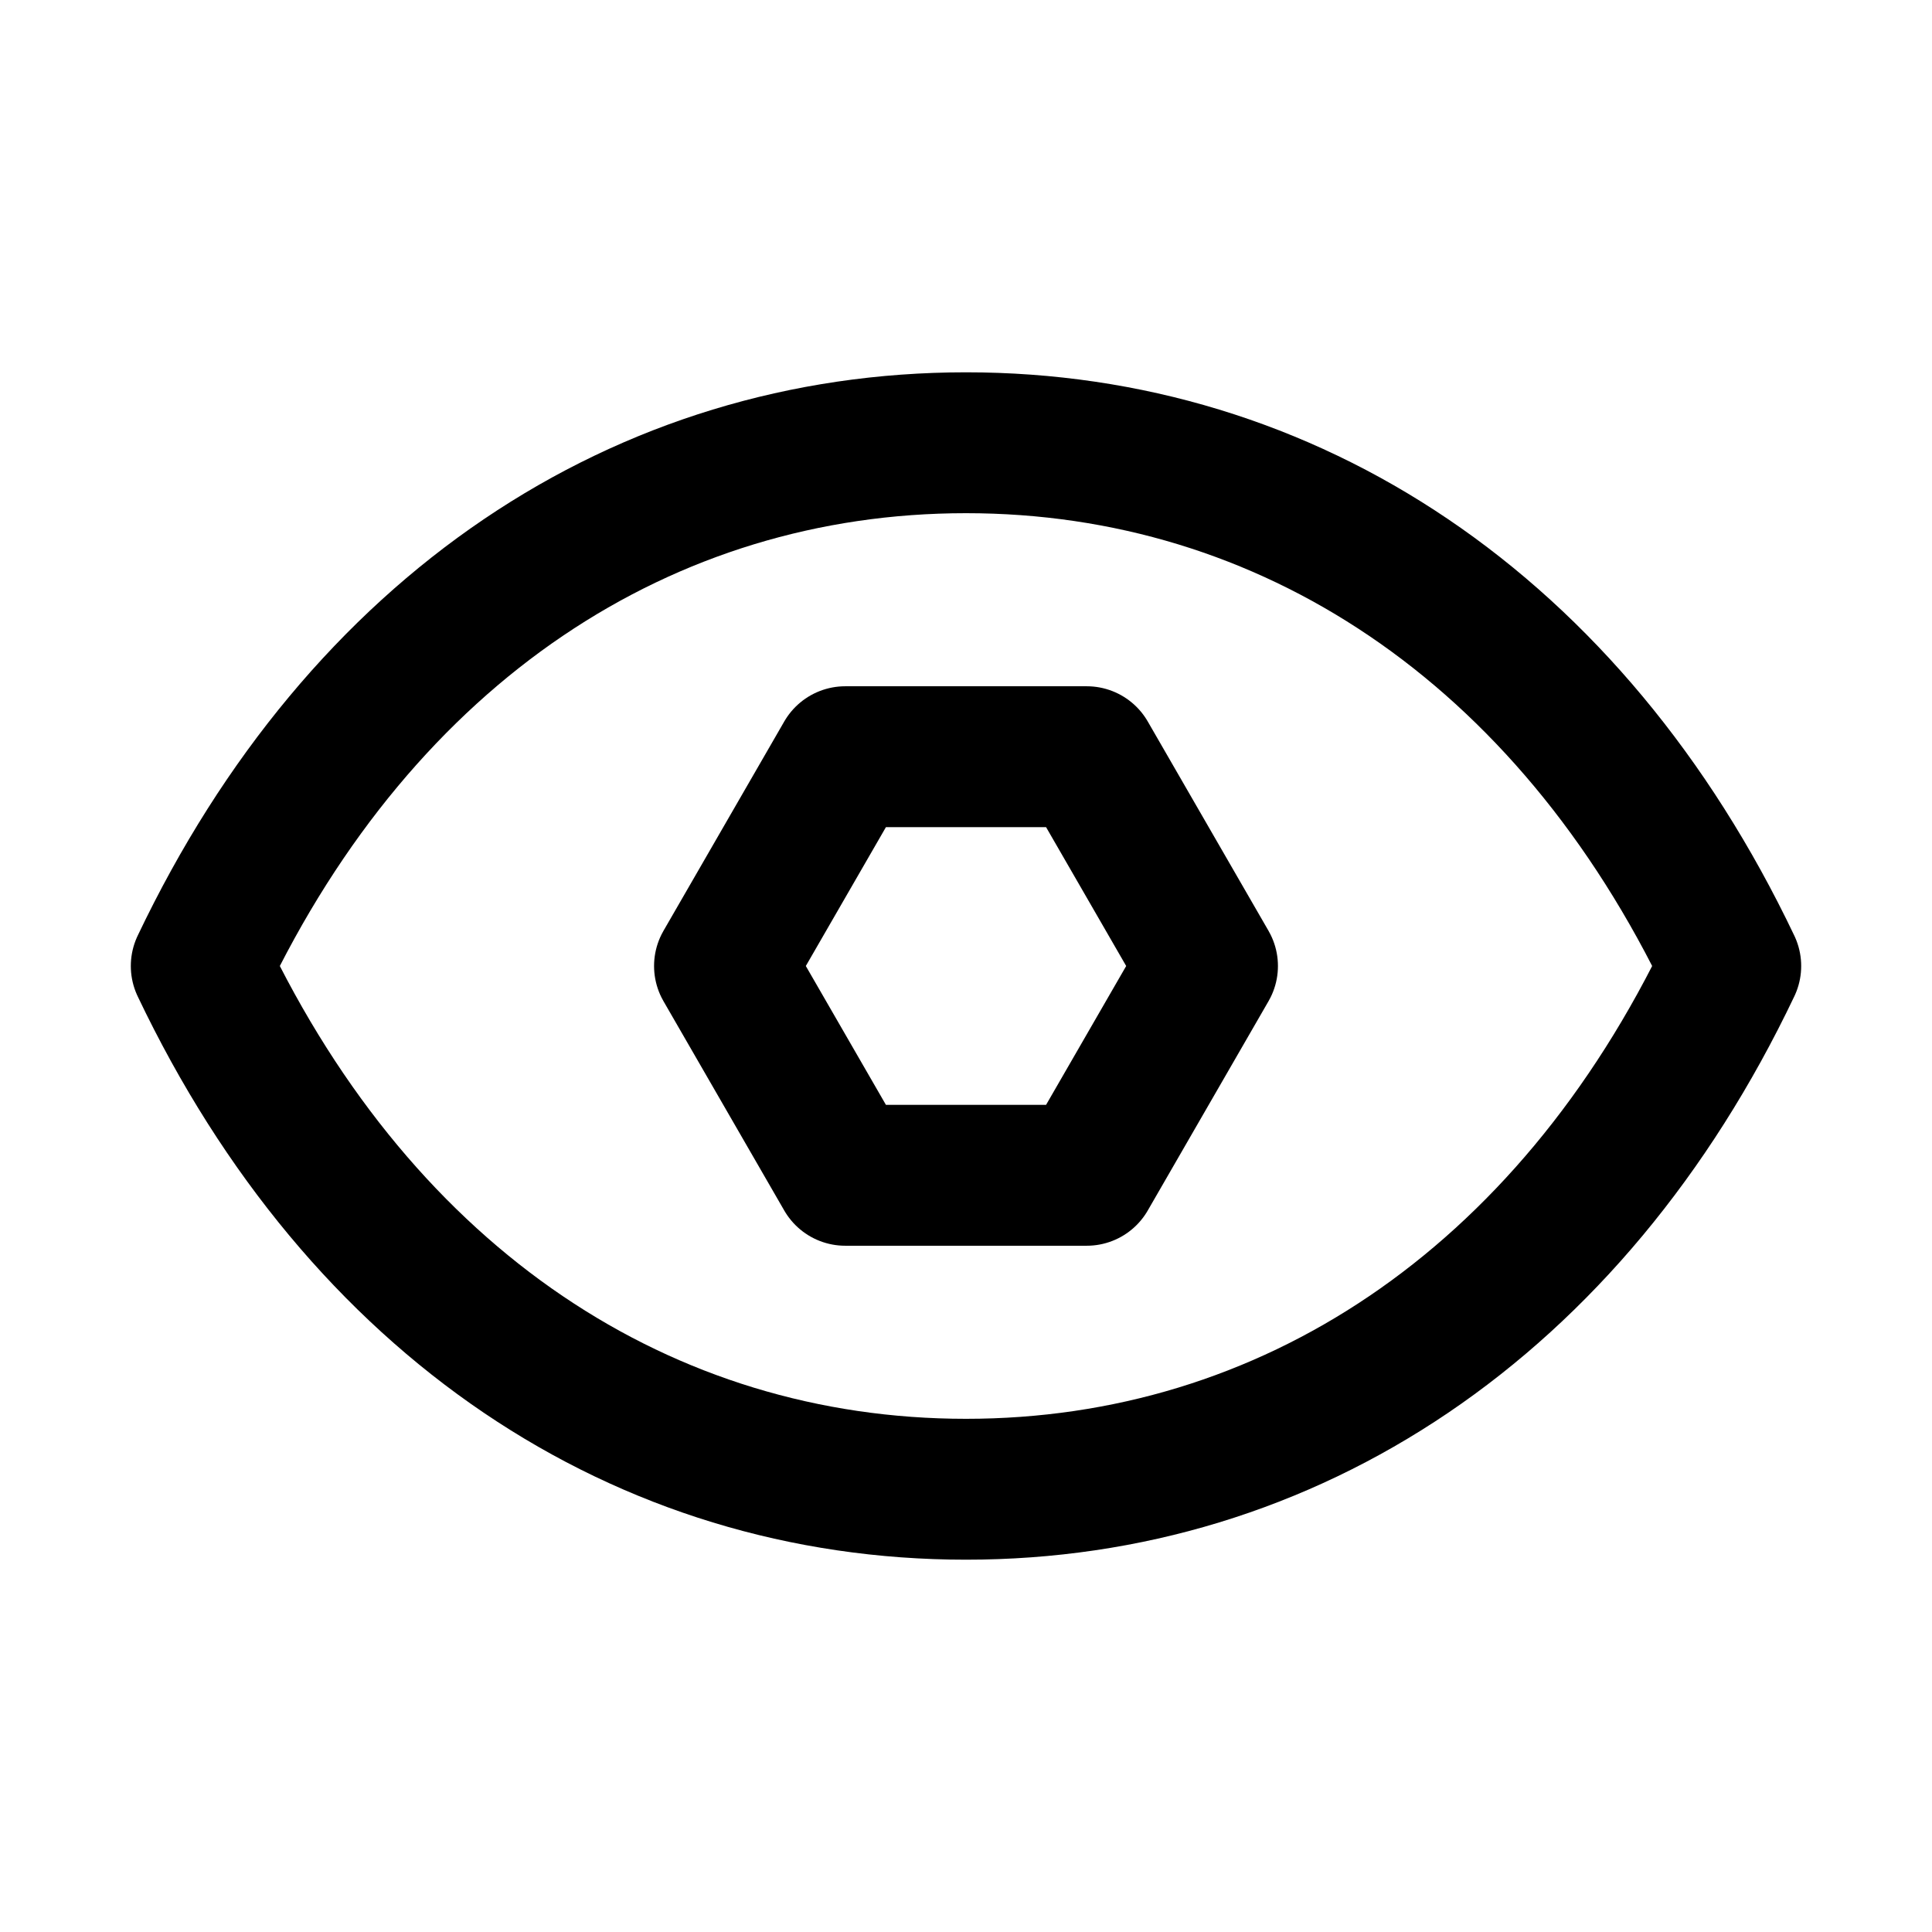
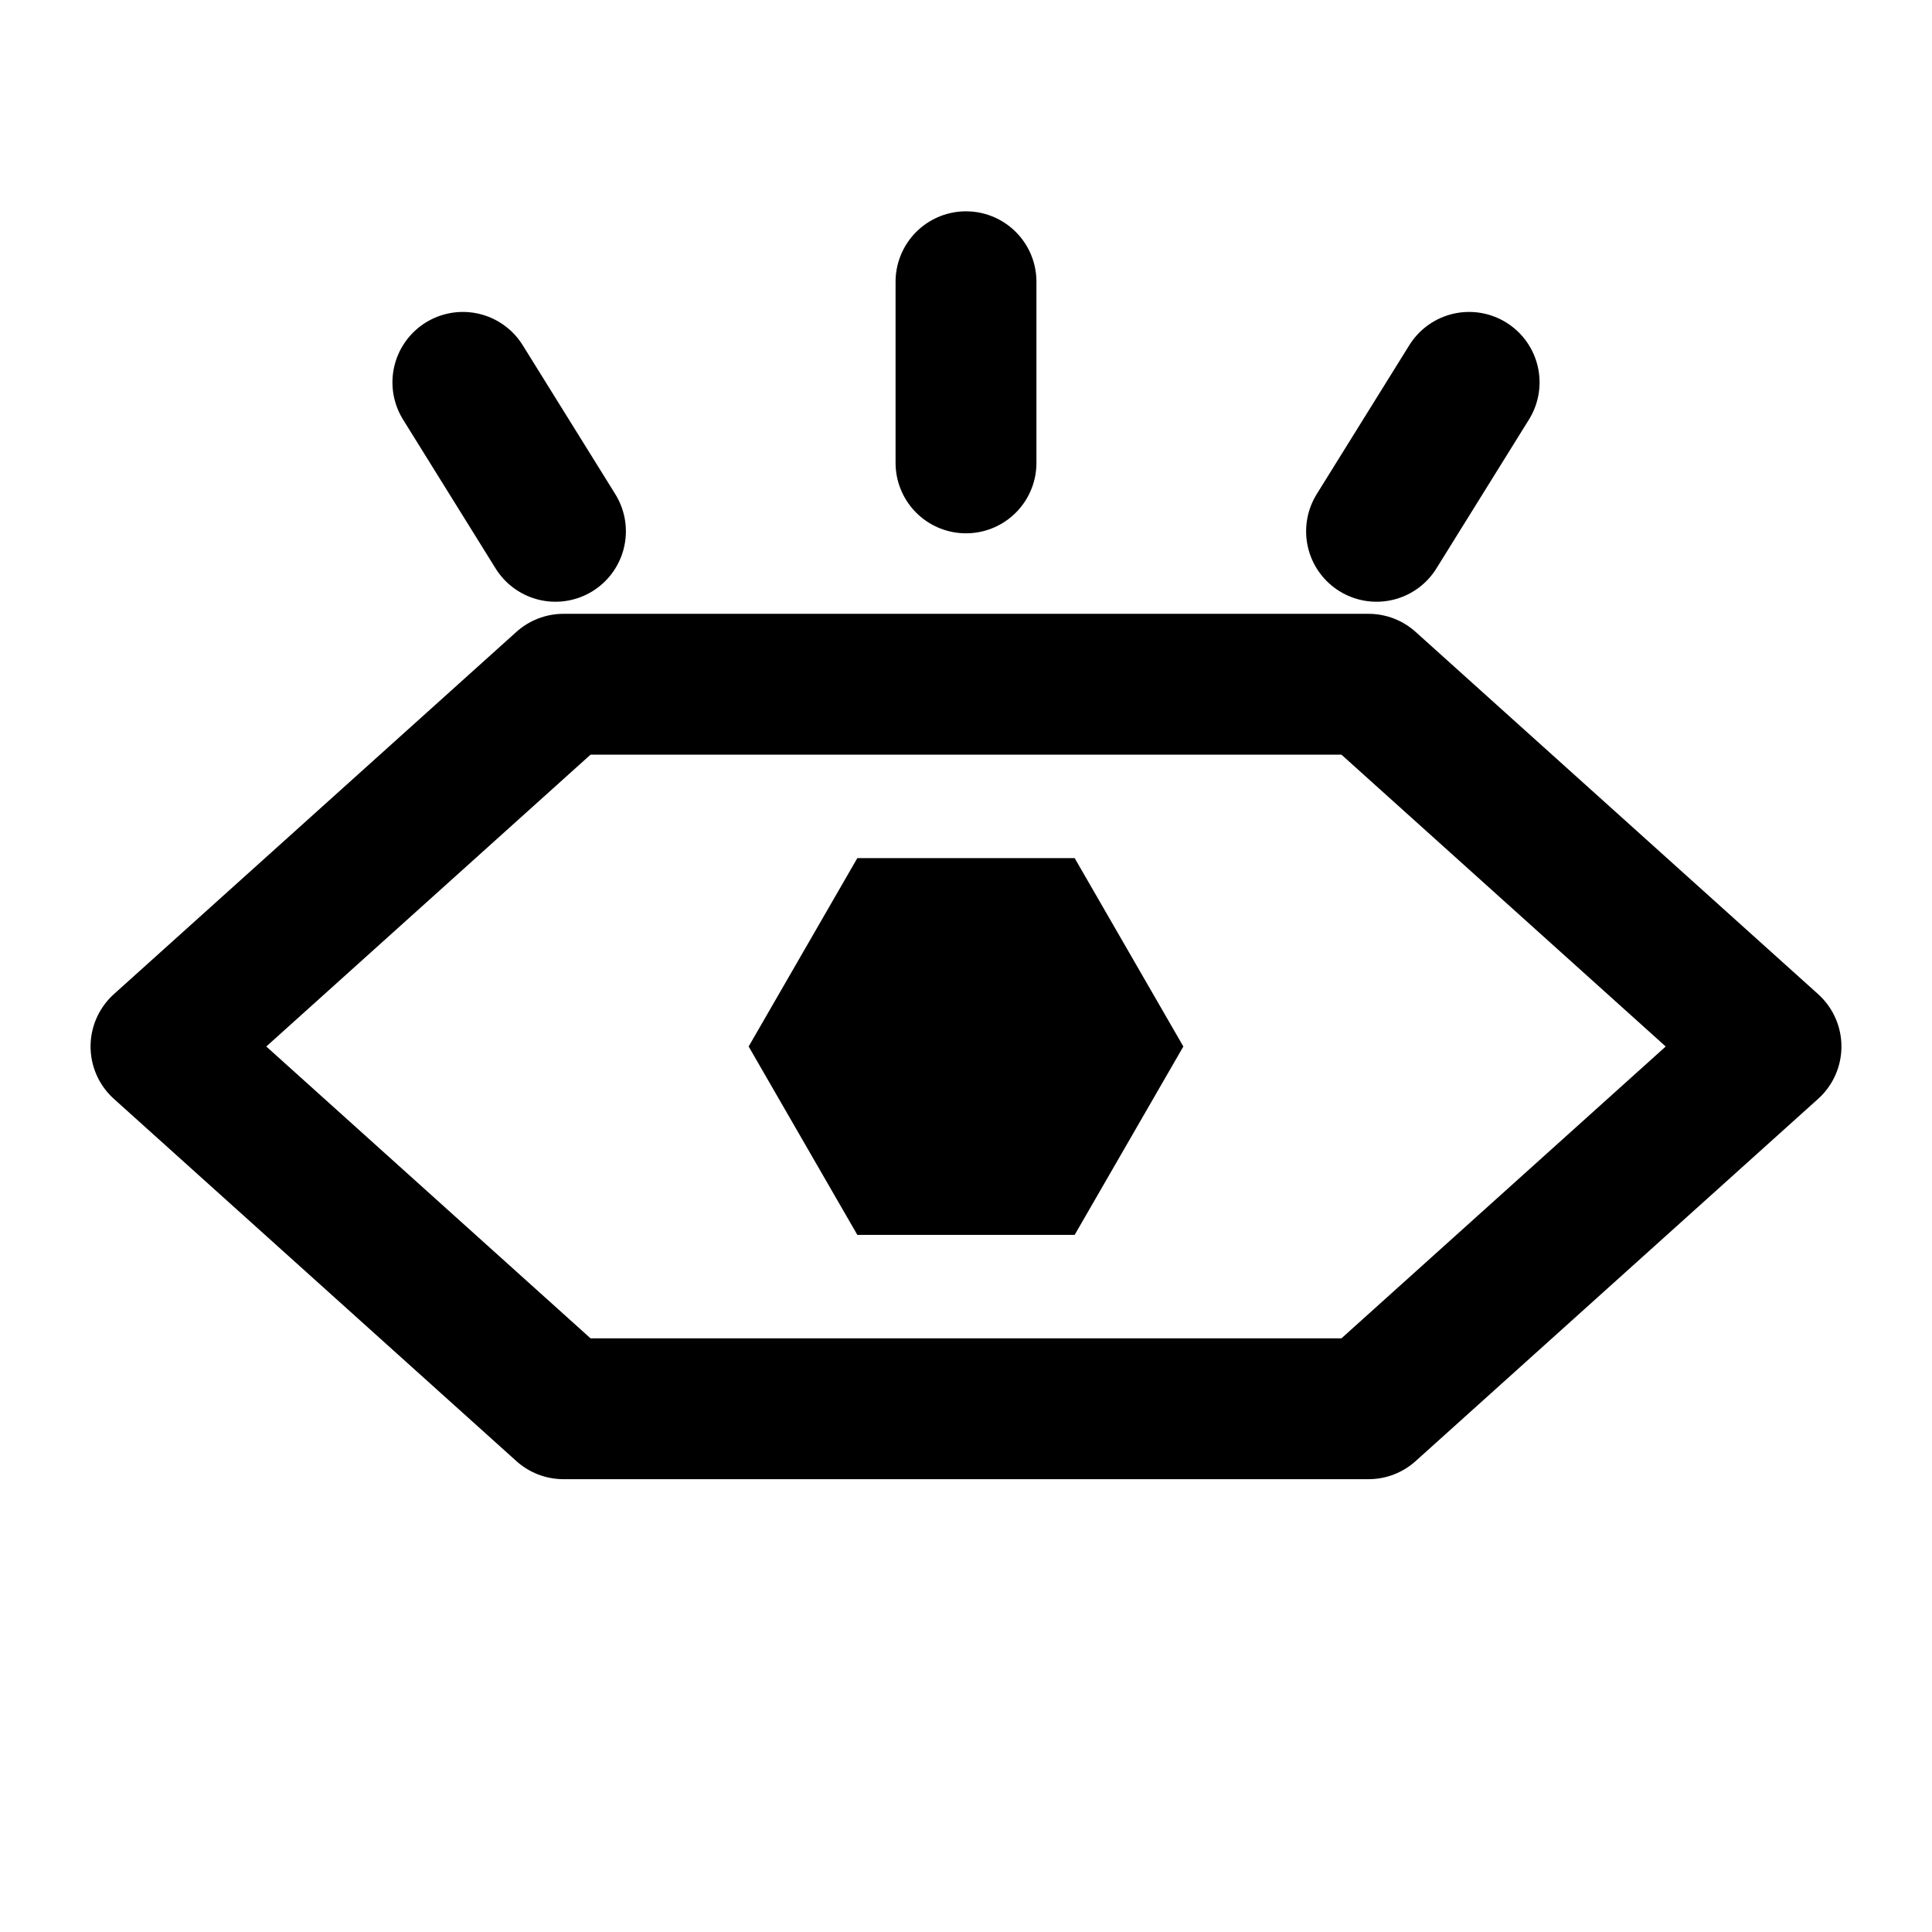
<svg xmlns="http://www.w3.org/2000/svg" viewBox="0 0 24 24" fill="none" stroke="currentColor" stroke-width="1.75" stroke-linecap="round" stroke-linejoin="round">
-   <path d="M2.5 12 C4.5 7.8 8 5.5 12 5.5 C16 5.5 19.5 7.8 21.5 12 C19.5 16.2 16 18.5 12 18.5 C8 18.5 4.5 16.2 2.5 12 Z" />
-   <path d="M15 12 L13.5 14.6 L10.5 14.6 L9 12 L10.5 9.4 L13.5 9.4 Z" />
+   <path d="M2 13 L7 8.5 H17 L22 13 L17 17.5 H7 Z" />
+   <path d="M14.7 13 L13.35 15.34 L10.65 15.34 L9.3 13 L10.65 10.66 L13.35 10.66 Z" fill="currentColor" stroke="none" />
+   <path d="M12 3.5 V5.75 M5.75 4.75 L6.9 6.6 M18.25 4.75 L17.1 6.6" />
</svg>
